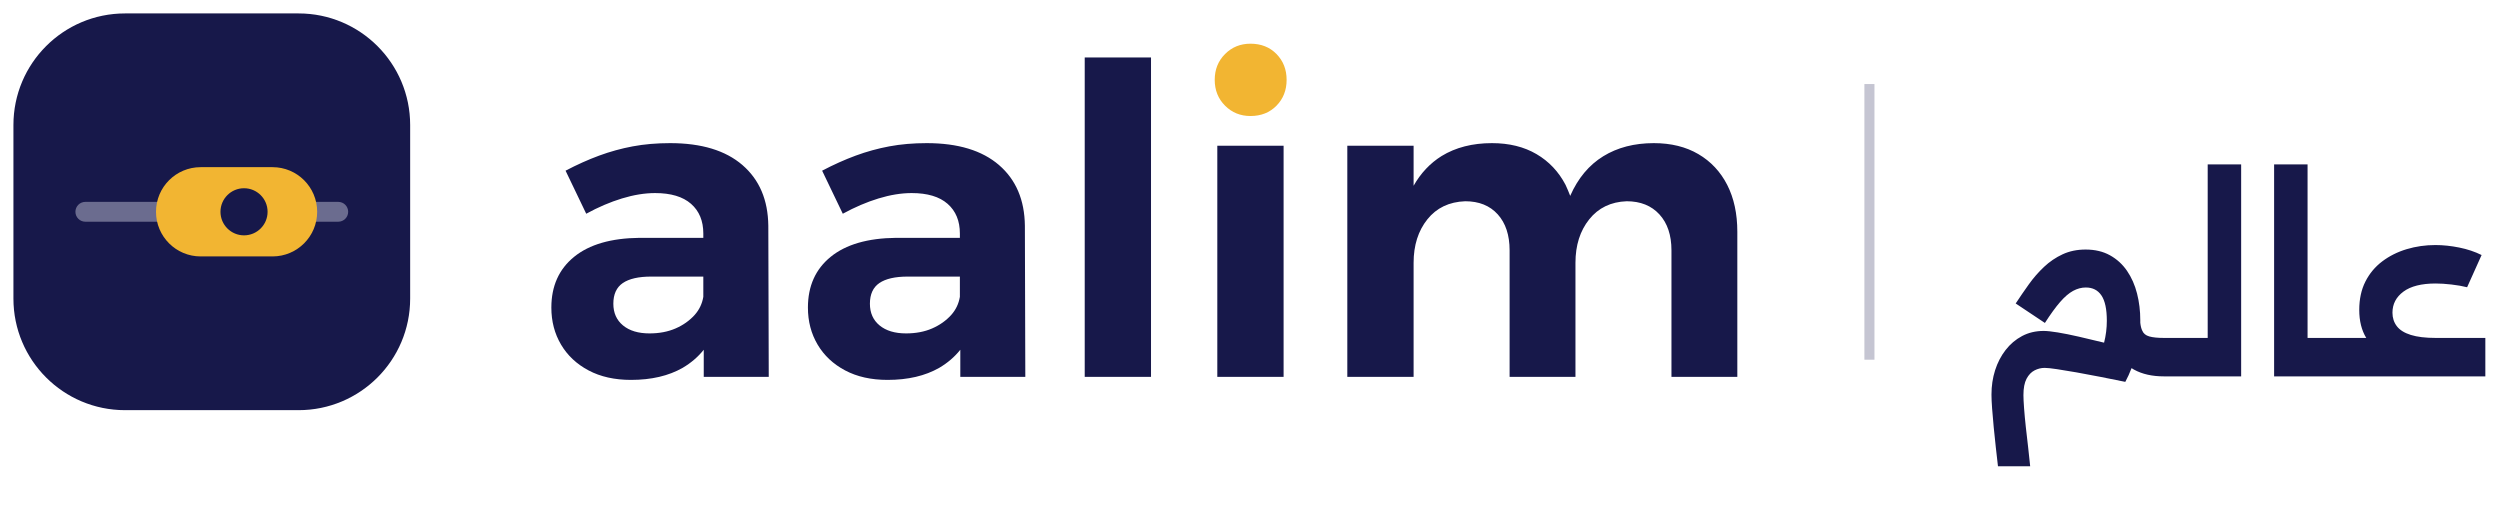
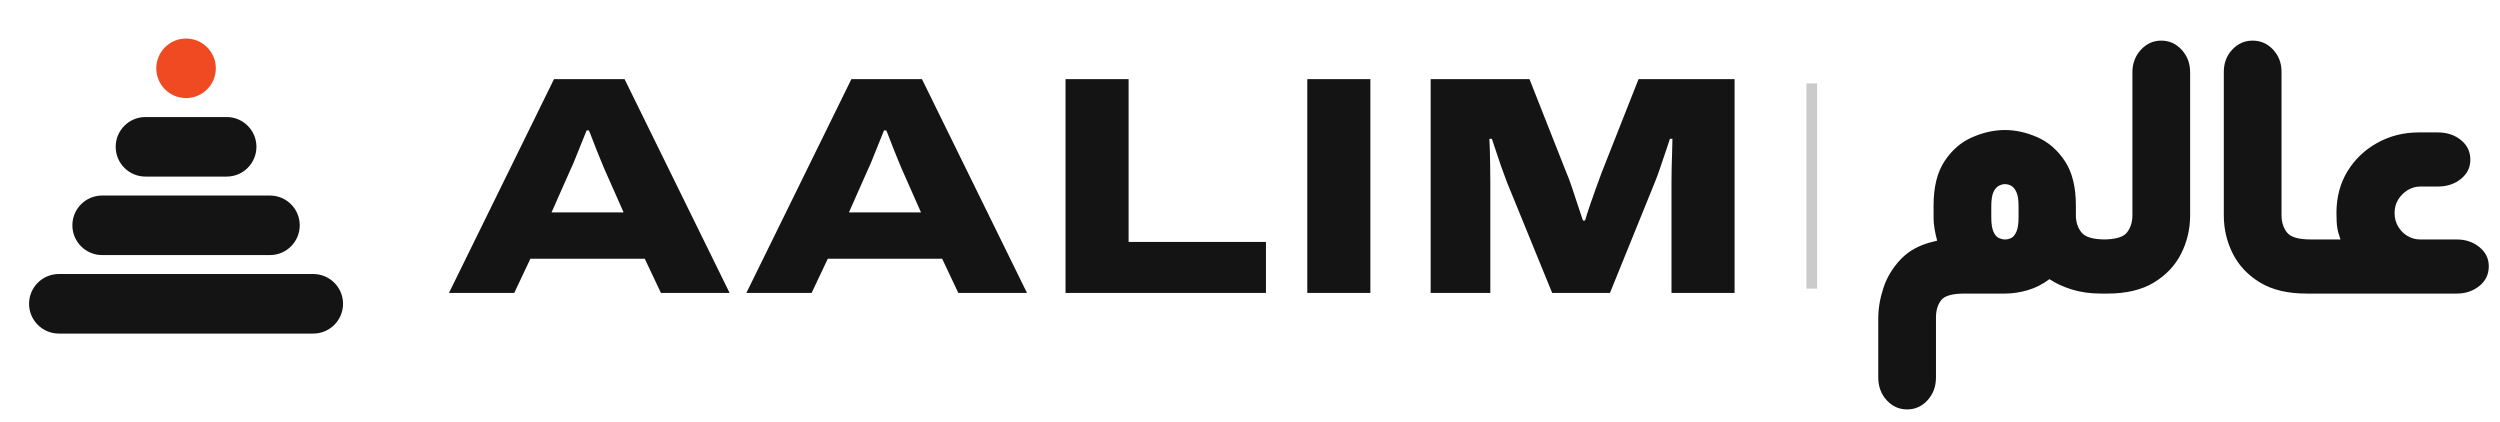
- <svg xmlns="http://www.w3.org/2000/svg" viewBox="-3.12 -10.15 580.75 121.84">
-   <g transform="translate(0 -7.03) scale(2.88)">
-     <rect width="32" height="32" rx="9" fill="#17184a" />
-     <rect x="5" y="15.2" width="22" height="1.6" rx="0.8" fill="#f5f4ff" opacity="0.38" />
-     <rect x="11.5" y="12.4" width="13" height="7.2" rx="3.6" fill="#f2b532" />
-     <circle cx="18.6" cy="16" r="1.9" fill="#17184a" />
+ <svg xmlns="http://www.w3.org/2000/svg" viewBox="-41.28 -254.56 8044.9 1355.67">
+   <g transform="translate(0 -213.28) scale(17.42)">
+     <rect x="3" y="48.25" width="58" height="11" rx="5.5" fill="#141414" />
+     <rect x="11" y="33.75" width="42" height="11" rx="5.5" fill="#141414" />
+     <rect x="19" y="19.25" width="26" height="11" rx="5.5" fill="#141414" />
+     <circle cx="32" cy="10.25" r="5.5" fill="#f04a23" />
  </g>
-   <g transform="translate(124.96 0)">
-     <path d="M35.3 45.1L35.3 44.1Q35.3 39.7 32.45 37.2Q29.6 34.7 24.1 34.7L24.1 34.7Q20.5 34.7 16.4 35.95Q12.3 37.2 8.1 39.5L8.1 39.5L3.3 29.5Q7.3 27.4 11.1 26Q14.9 24.6 18.9 23.85Q22.9 23.1 27.6 23.1L27.6 23.1Q38.5 23.1 44.4 28.2Q50.3 33.3 50.4 42.3L50.4 42.3L50.5 77.4L35.4 77.4L35.4 71.1Q33.4 73.6 30.5 75.3L30.5 75.3Q25.6 78.1 18.5 78.1L18.5 78.1Q12.8 78.1 8.65 75.9Q4.5 73.7 2.25 69.9Q0 66.1 0 61.3L0 61.3Q0 53.8 5.3 49.5Q10.6 45.2 20.5 45.1L20.5 45.1L35.3 45.1M35.3 54.1L23.2 54.1Q18.8 54.1 16.6 55.6Q14.4 57.1 14.4 60.4L14.4 60.4Q14.4 63.6 16.65 65.45Q18.9 67.3 22.8 67.3L22.8 67.3Q26.2 67.3 28.85 66.15Q31.5 65 33.3 63L33.3 63Q34.9 61.2 35.3 58.8L35.3 58.8L35.3 54.1M94.9 45.1L94.9 44.1Q94.9 39.7 92.05 37.2Q89.2 34.7 83.7 34.7L83.7 34.7Q80.1 34.7 76 35.95Q71.9 37.2 67.7 39.5L67.7 39.5L62.9 29.5Q66.9 27.4 70.7 26Q74.5 24.6 78.5 23.85Q82.5 23.1 87.2 23.1L87.2 23.1Q98.1 23.1 104 28.2Q109.9 33.3 110 42.3L110 42.3L110.1 77.4L95 77.4L95 71.1Q93 73.6 90.1 75.3L90.1 75.3Q85.2 78.1 78.1 78.1L78.1 78.1Q72.4 78.1 68.25 75.9Q64.1 73.7 61.85 69.9Q59.6 66.1 59.6 61.3L59.6 61.3Q59.6 53.8 64.9 49.5Q70.2 45.2 80.1 45.1L80.1 45.1L94.9 45.1M94.9 54.1L82.8 54.1Q78.4 54.1 76.2 55.6Q74 57.1 74 60.4L74 60.4Q74 63.6 76.25 65.45Q78.5 67.3 82.4 67.3L82.4 67.3Q85.8 67.3 88.45 66.15Q91.1 65 92.9 63L92.9 63Q94.5 61.2 94.9 58.8L94.9 58.8L94.9 54.1M123.9 77.4L123.9 3.2L139.3 3.2L139.3 77.4L123.9 77.4M154.7 77.4L154.7 23.7L170.1 23.7L170.1 77.4L154.7 77.4M222.6 77.4L222.6 48Q222.6 42.7 219.85 39.65Q217.1 36.6 212.3 36.6L212.3 36.6Q206.7 36.8 203.5 40.8Q200.3 44.8 200.3 50.9L200.3 50.9L200.3 77.4L184.9 77.4L184.9 23.7L200.3 23.7L200.3 33Q202.8 28.6 206.8 26.1L206.8 26.1Q211.7 23.1 218.5 23.1L218.5 23.1Q224.5 23.1 228.85 25.65Q233.2 28.2 235.6 32.8L235.6 32.8Q236.2 34.1 236.7 35.4L236.7 35.4Q236.7 35.4 236.7 35.3L236.7 35.3Q239.4 29.2 244.35 26.15Q249.3 23.1 256.1 23.1L256.1 23.1Q262.1 23.1 266.45 25.65Q270.8 28.2 273.15 32.8Q275.5 37.4 275.5 43.7L275.5 43.7L275.5 77.4L260.2 77.4L260.2 48Q260.2 42.7 257.4 39.65Q254.6 36.6 249.8 36.6L249.8 36.6Q244.3 36.8 241.1 40.8Q237.9 44.8 237.9 50.9L237.9 50.9L237.9 77.4L222.6 77.4" fill="#17184a" />
-     <path d="M162.4 0L162.4 0Q166.1 0 168.45 2.4Q170.8 4.8 170.8 8.4L170.8 8.4Q170.8 12 168.45 14.4Q166.1 16.8 162.4 16.8L162.4 16.8Q158.9 16.8 156.5 14.4Q154.1 12 154.1 8.4L154.1 8.4Q154.1 4.8 156.5 2.4Q158.9 0 162.4 0" fill="#f2b532" />
-   </g>
-   <rect x="429.98" y="9.37" width="2.34" height="64.04" fill="#17184a" opacity="0.25" />
-   <g transform="translate(459.5 28.04) scale(0.58)">
-     <path d="M72.9 84.9L69.1 84.9Q62 84.9 57.1 82.2L57.1 82.2Q56.6 81.9 56.1 81.6L56.1 81.6Q55 84.5 53.6 87.1L53.6 87.1Q48.7 86.1 43.65 85.1Q38.6 84.1 34.05 83.3Q29.5 82.5 26.15 82Q22.8 81.5 21.3 81.5L21.3 81.5Q19.2 81.5 17.25 82.5Q15.3 83.5 14.05 85.85Q12.8 88.2 12.8 92.4L12.8 92.4Q12.8 94.2 13.05 97.6Q13.3 101 13.75 105.15Q14.2 109.3 14.7 113.45Q15.2 117.6 15.5 120.9L15.5 120.9L2.6 120.9Q2.2 117.5 1.75 113.45Q1.3 109.4 0.9 105.3Q0.5 101.2 0.25 97.75Q0 94.3 0 92.2L0 92.2Q0 87 1.45 82.45Q2.9 77.9 5.65 74.35Q8.4 70.8 12.25 68.75Q16.1 66.7 20.9 66.7L20.9 66.7Q22.9 66.7 26.55 67.3Q30.2 67.9 35 69L35 69Q39.7 70.1 45.1 71.4L45.1 71.4Q46.2 67.1 46.2 62.6L46.2 62.6Q46.2 55.7 44.05 52.5Q41.9 49.3 37.8 49.3L37.8 49.3Q35.2 49.3 32.7 50.65Q30.2 52 27.5 55.1Q24.8 58.2 21.4 63.5L21.4 63.5L9.7 55.7Q12.2 51.9 14.95 48.05Q17.7 44.2 21.05 41.05Q24.4 37.9 28.5 36Q32.6 34.1 37.7 34.1L37.7 34.1Q43.3 34.1 47.45 36.4Q51.6 38.7 54.3 42.65Q57 46.6 58.3 51.7Q59.6 56.8 59.6 62.4L59.6 62.4Q59.6 62.9 59.6 63.4L59.6 63.4Q59.8 65.4 60.4 66.6L60.4 66.6Q61.1 68.3 63.2 68.9Q65.3 69.5 69.1 69.5L69.1 69.5L72.9 69.5Q73.9 69.5 74.4 71.6Q74.9 73.7 74.9 77.1L74.9 77.1Q74.9 80.6 74.4 82.75Q73.9 84.9 72.9 84.9L72.9 84.9M100 84.9L72.9 84.9Q71.9 84.9 71.4 82.8Q70.9 80.7 70.9 77.1L70.9 77.1Q70.9 73.6 71.4 71.55Q71.9 69.5 72.9 69.5L72.9 69.5L86.6 69.5L86.6 0L100 0L100 84.9M138 84.9L113.2 84.9L113.2 0L126.6 0L126.6 69.5L138 69.5Q139 69.5 139.5 71.6Q140 73.7 140 77.1L140 77.1Q140 80.6 139.5 82.75Q139 84.9 138 84.9L138 84.9M197.8 84.9L138 84.9Q137 84.9 136.5 82.75Q136 80.6 136 77.1Q136 73.6 136.5 71.55Q137 69.5 138 69.5L138 69.5L150.1 69.5Q147.3 64.9 147.3 58.3L147.3 58.3Q147.3 51.8 149.75 46.95Q152.2 42.1 156.5 38.85Q160.8 35.6 166.3 33.95Q171.8 32.3 177.8 32.3L177.8 32.3Q182.4 32.3 187.35 33.3Q192.3 34.3 196.3 36.3L196.3 36.3L190.5 49.2Q187.7 48.5 184.2 48.1Q180.7 47.7 177.9 47.7L177.9 47.7Q169.4 47.7 165 50.95Q160.6 54.2 160.6 59.4L160.6 59.4Q160.6 62.5 162.35 64.8Q164.1 67.1 167.95 68.3Q171.8 69.5 177.9 69.5L177.9 69.5L197.8 69.5L197.8 84.9" fill="#17184a" />
+   <path transform="translate(1403.52 0)" d="M0 688L338 0L565 0L903 688L682 688L630 578L262 578L210 688L0 688ZM330 429L562 429L500 289Q496 280 489 262.5Q482 245 474 225.5Q466 206 460 189.5Q454 173 450 165L443 165Q436 183 426 207Q416 231 407.5 253Q399 275 392 289L330 429ZM957 688L1295 0L1522 0L1860 688L1639 688L1587 578L1219 578L1167 688L957 688ZM1287 429L1519 429L1457 289Q1453 280 1446 262.5Q1439 245 1431 225.5Q1423 206 1417 189.5Q1411 173 1407 165L1400 165Q1393 183 1383 207Q1373 231 1364.5 253Q1356 275 1349 289L1287 429ZM1984 688L1984 0L2187 0L2187 524L2629 524L2629 688L1984 688ZM2762 688L2762 0L2965 0L2965 688L2762 688ZM3159 688L3159 0L3477 0L3595 299Q3603 317 3612.5 345Q3622 373 3631.5 402.5Q3641 432 3649 455L3656 455Q3662 434 3671.5 406Q3681 378 3691.5 349.5Q3702 321 3710 299L3828 0L4137 0L4137 688L3934 688L3934 333Q3934 312 3934.5 286Q3935 260 3936 235Q3937 210 3937 192L3929 192Q3923 211 3914 237Q3905 263 3896.5 288.5Q3888 314 3880 333L3736 688L3550 688L3405 333Q3395 307 3385.5 280Q3376 253 3368.5 229.5Q3361 206 3356 192L3348 192Q3349 206 3349.5 229Q3350 252 3350.5 279Q3351 306 3351 333L3351 688L3159 688Z" fill="#141414" />
+   <rect x="5771.69" y="13.76" width="34.4" height="660.48" fill="#141414" opacity="0.22" />
+   <g transform="translate(6002.86 -123.84) scale(1.29)">
+     <path d="M570 631L556 631Q516 631 483.5 621Q451 611 427 595Q402 614 373 622.5Q344 631 316 631L215 631Q169 631 156.5 648Q144 665 144 690L144 840Q144 874 123 897Q102 920 72 920Q42 920 21 897Q0 874 0 840L0 693Q0 656 13 616.5Q26 577 56.5 545Q87 513 139 501L147 499Q143 485 140.5 470Q138 455 138 443L138 411Q138 342 165.5 300.5Q193 259 234.5 241Q276 223 316 223Q356 223 397 241Q438 259 465.5 300.5Q493 342 493 411L493 436Q493 461 507 478.5Q521 496 567 496L570 496L570 631ZM316 496Q324 496 331.5 492.5Q339 489 344.5 477Q350 465 350 441L350 413Q350 389 344.5 377.5Q339 366 331.5 362Q324 358 316 358Q309 358 301 362Q293 366 287.5 377.5Q282 389 282 413L282 441Q282 465 287.5 477Q293 489 301 492.5Q309 496 316 496ZM558 631L558 496L561 496Q607 496 620.5 478.5Q634 461 634 436L634 79Q634 46 655 23Q676 0 706 0Q736 0 757 23Q778 46 778 79L778 436Q778 487 755.5 531.5Q733 576 687.5 603.5Q642 631 572 631L558 631ZM1082 631L1068 631Q998 631 952.5 603.5Q907 576 884.5 531.5Q862 487 862 436L862 78Q862 45 883 22.5Q904 0 934 0Q964 0 985 22.5Q1006 45 1006 78L1006 436Q1006 461 1019.5 478.5Q1033 496 1079 496L1082 496L1082 631ZM1070 631L1070 496L1153 496Q1147 479 1145 466.5Q1143 454 1143 430Q1143 371 1170.5 326Q1198 281 1245 255Q1292 229 1348 229L1396 229Q1430 229 1453.5 248Q1477 267 1477 297Q1477 326 1453.5 345Q1430 364 1396 364L1352 364Q1335 364 1320.5 373Q1306 382 1297 396.5Q1288 411 1288 430Q1288 449 1297 464Q1306 479 1320.5 487.5Q1335 496 1352 496L1443 496Q1476 496 1499.5 515Q1523 534 1523 563Q1523 593 1499.5 612Q1476 631 1443 631L1070 631Z" fill="#141414" />
  </g>
</svg>
